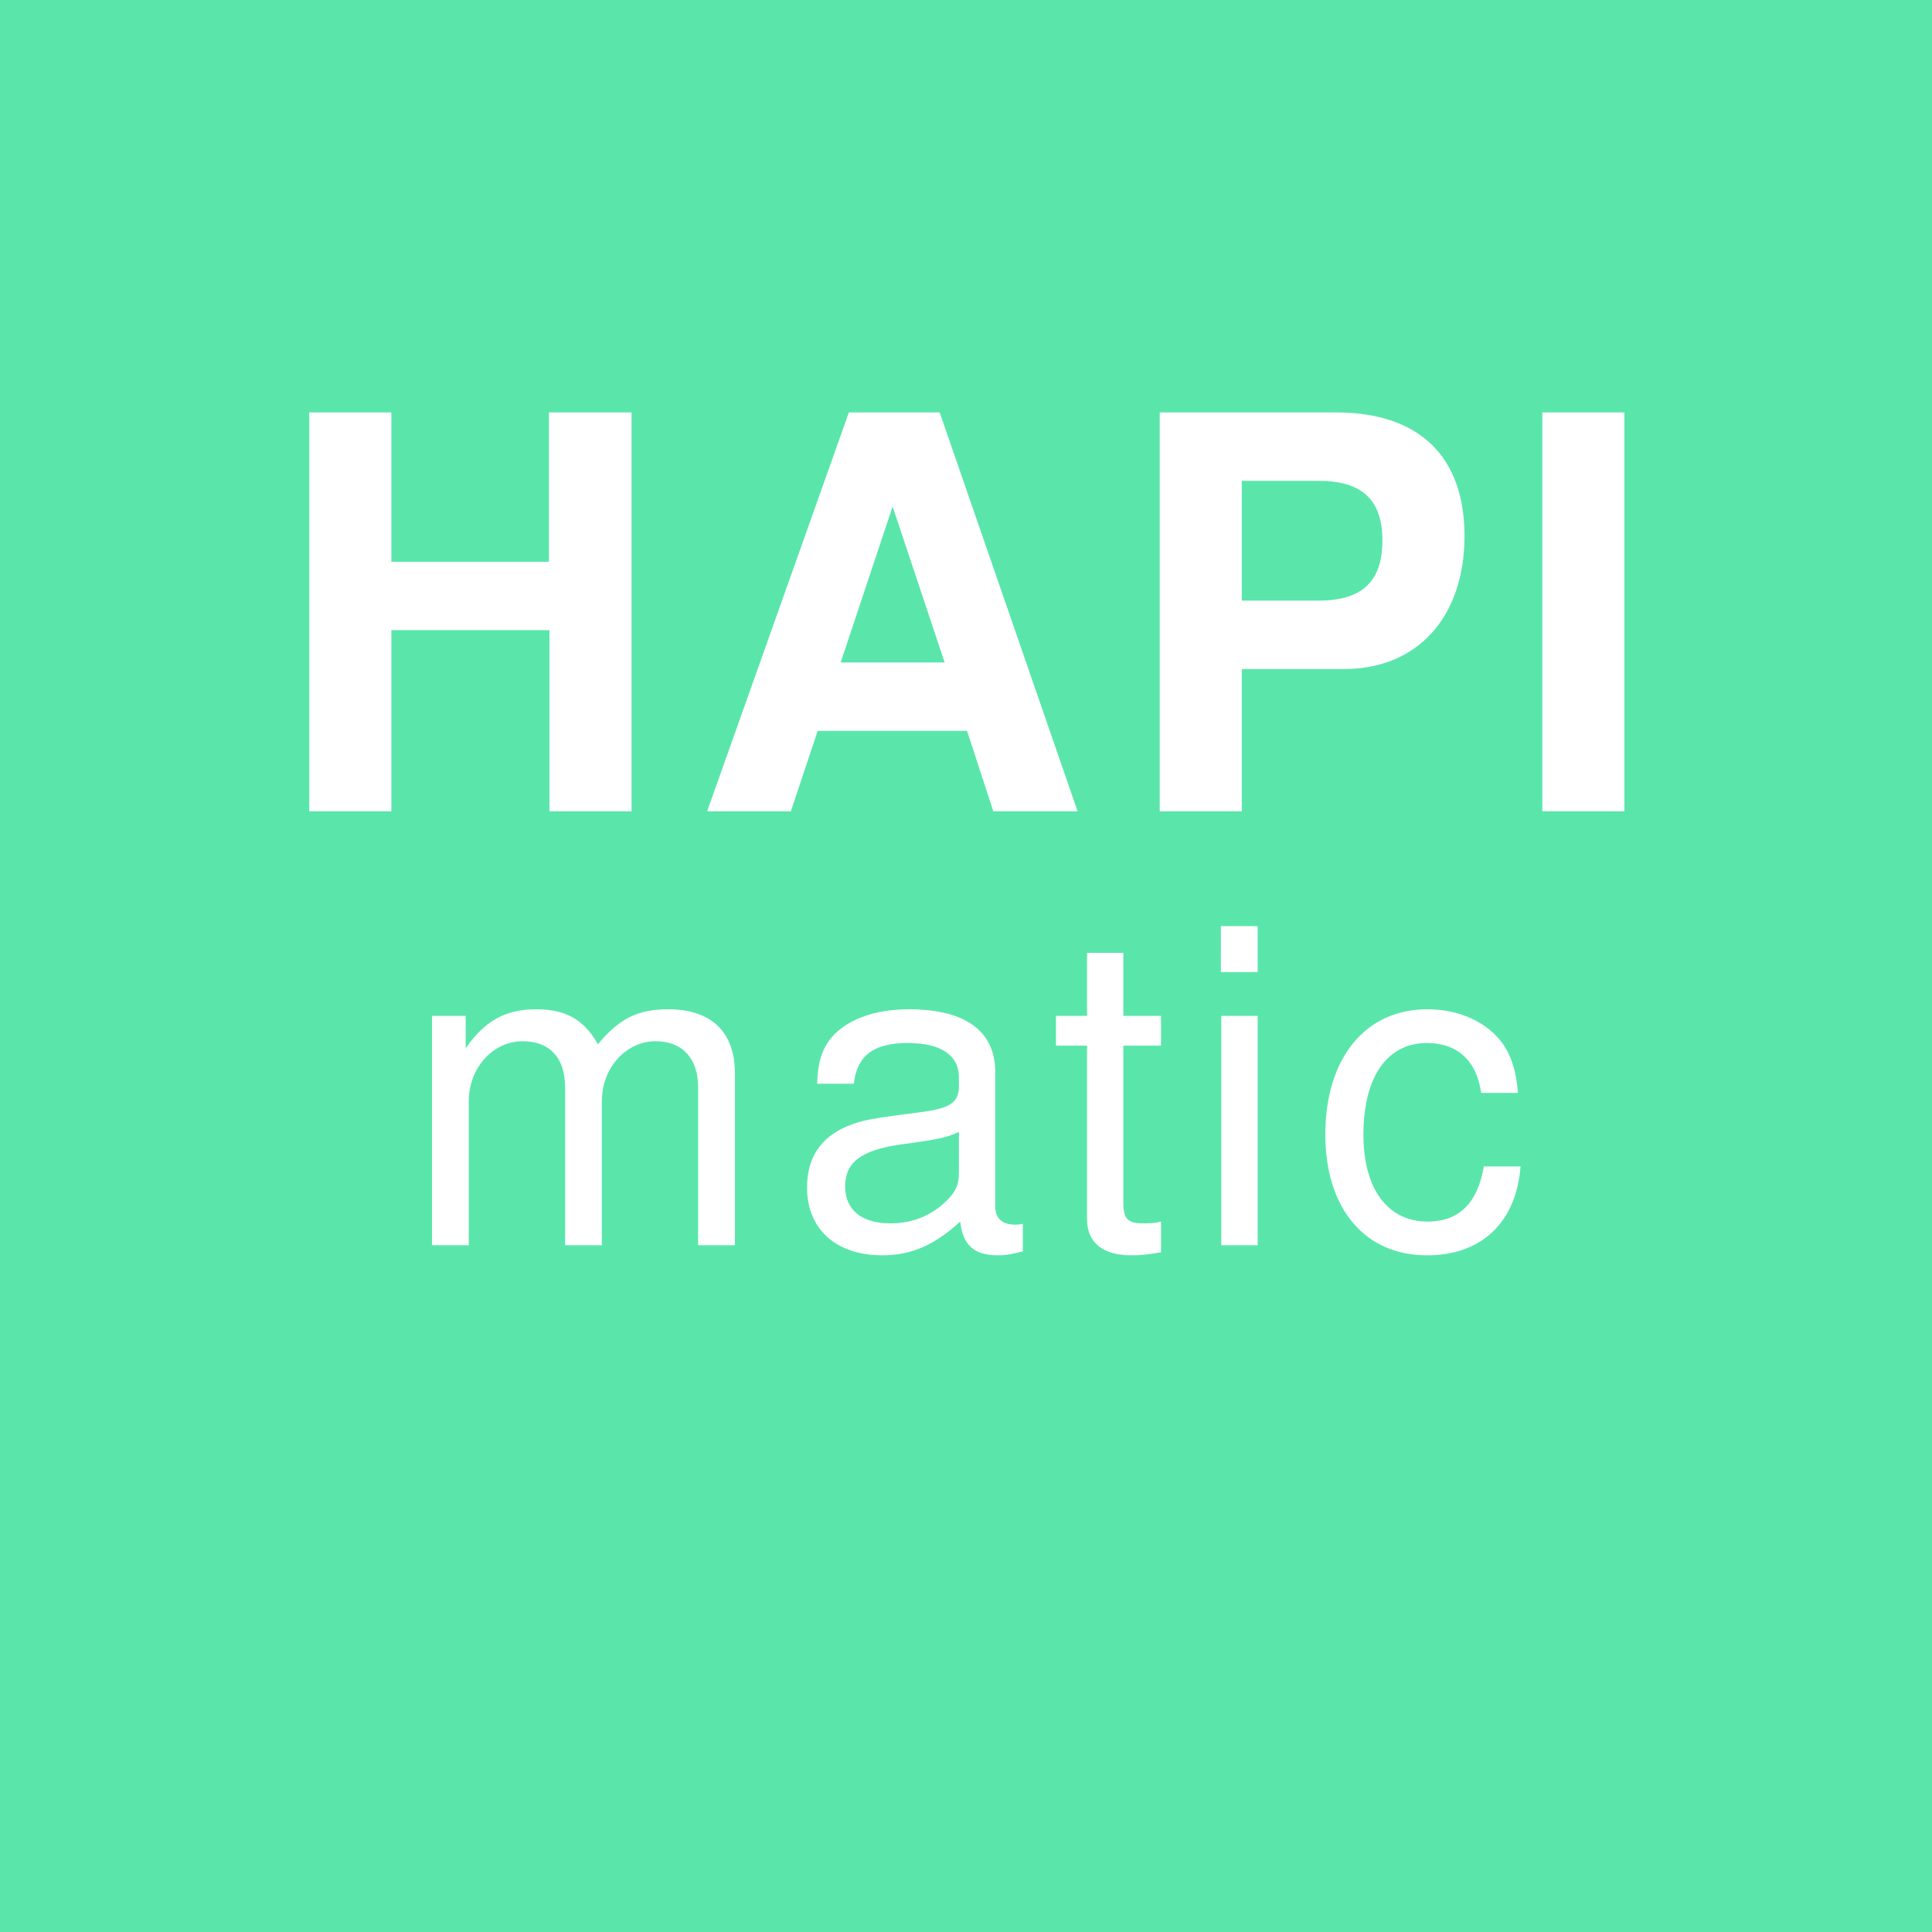
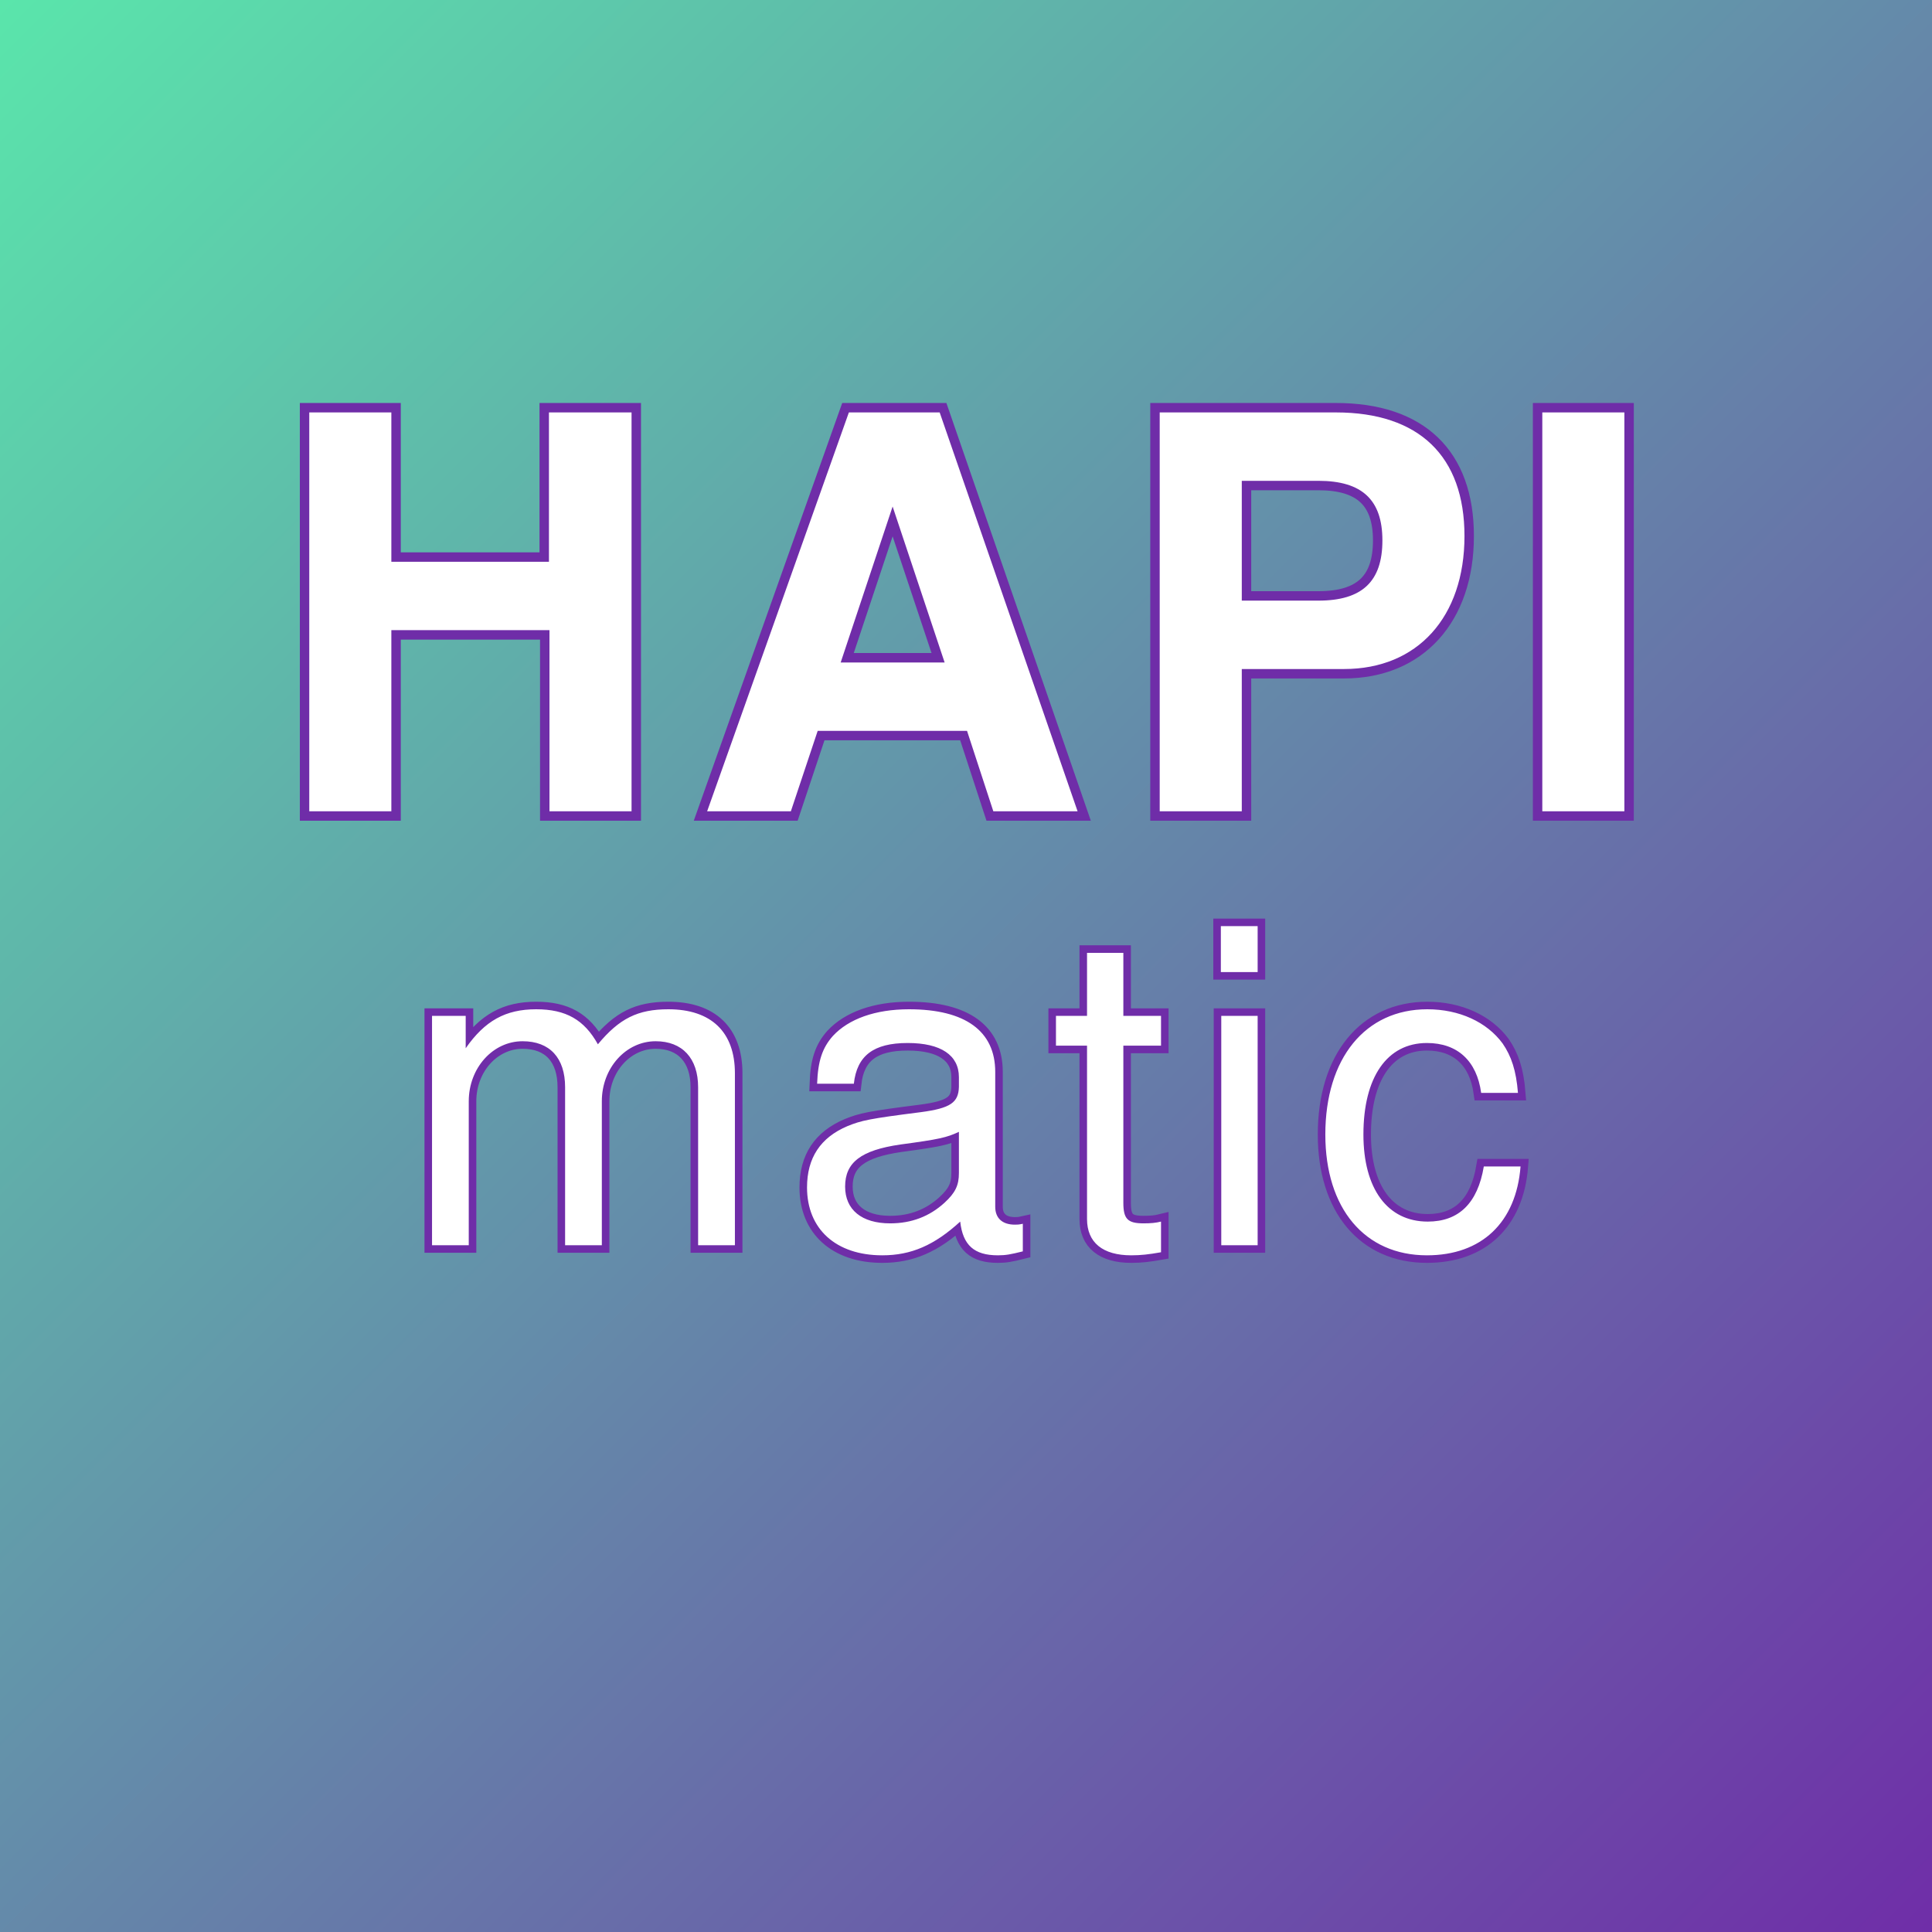
<svg xmlns="http://www.w3.org/2000/svg" viewBox="0 0 512 512">
-   <rect width="512" height="512" fill="#5ae6ab" />
-   <text x="256" y="215" text-anchor="middle" font-family="Helvetica, Arial, sans-serif" font-weight="bold" font-size="145" fill="white" letter-spacing="8">HAPI</text>
-   <text x="256" y="330" text-anchor="middle" font-family="Helvetica, Arial, sans-serif" font-weight="400" font-size="116" fill="white" letter-spacing="6">matic</text>
+   <defs>
+     <linearGradient id="bgGradient" x1="0%" y1="0%" x2="100%" y2="100%">
+       <stop offset="0%" style="stop-color:#5ae6ab" />
+       <stop offset="100%" style="stop-color:#6F2DA8" />
+     </linearGradient>
+   </defs>
+   <rect width="512" height="512" fill="url(#bgGradient)" />
+   <text x="256" y="215" text-anchor="middle" font-family="Helvetica, Arial, sans-serif" font-weight="bold" font-size="145" fill="white" stroke="#6F2DA8" stroke-width="5" paint-order="stroke fill" letter-spacing="8">HAPI</text>
+   <text x="256" y="330" text-anchor="middle" font-family="Helvetica, Arial, sans-serif" font-weight="400" font-size="116" fill="white" stroke="#6F2DA8" stroke-width="4" paint-order="stroke fill" letter-spacing="6">matic</text>
</svg>
